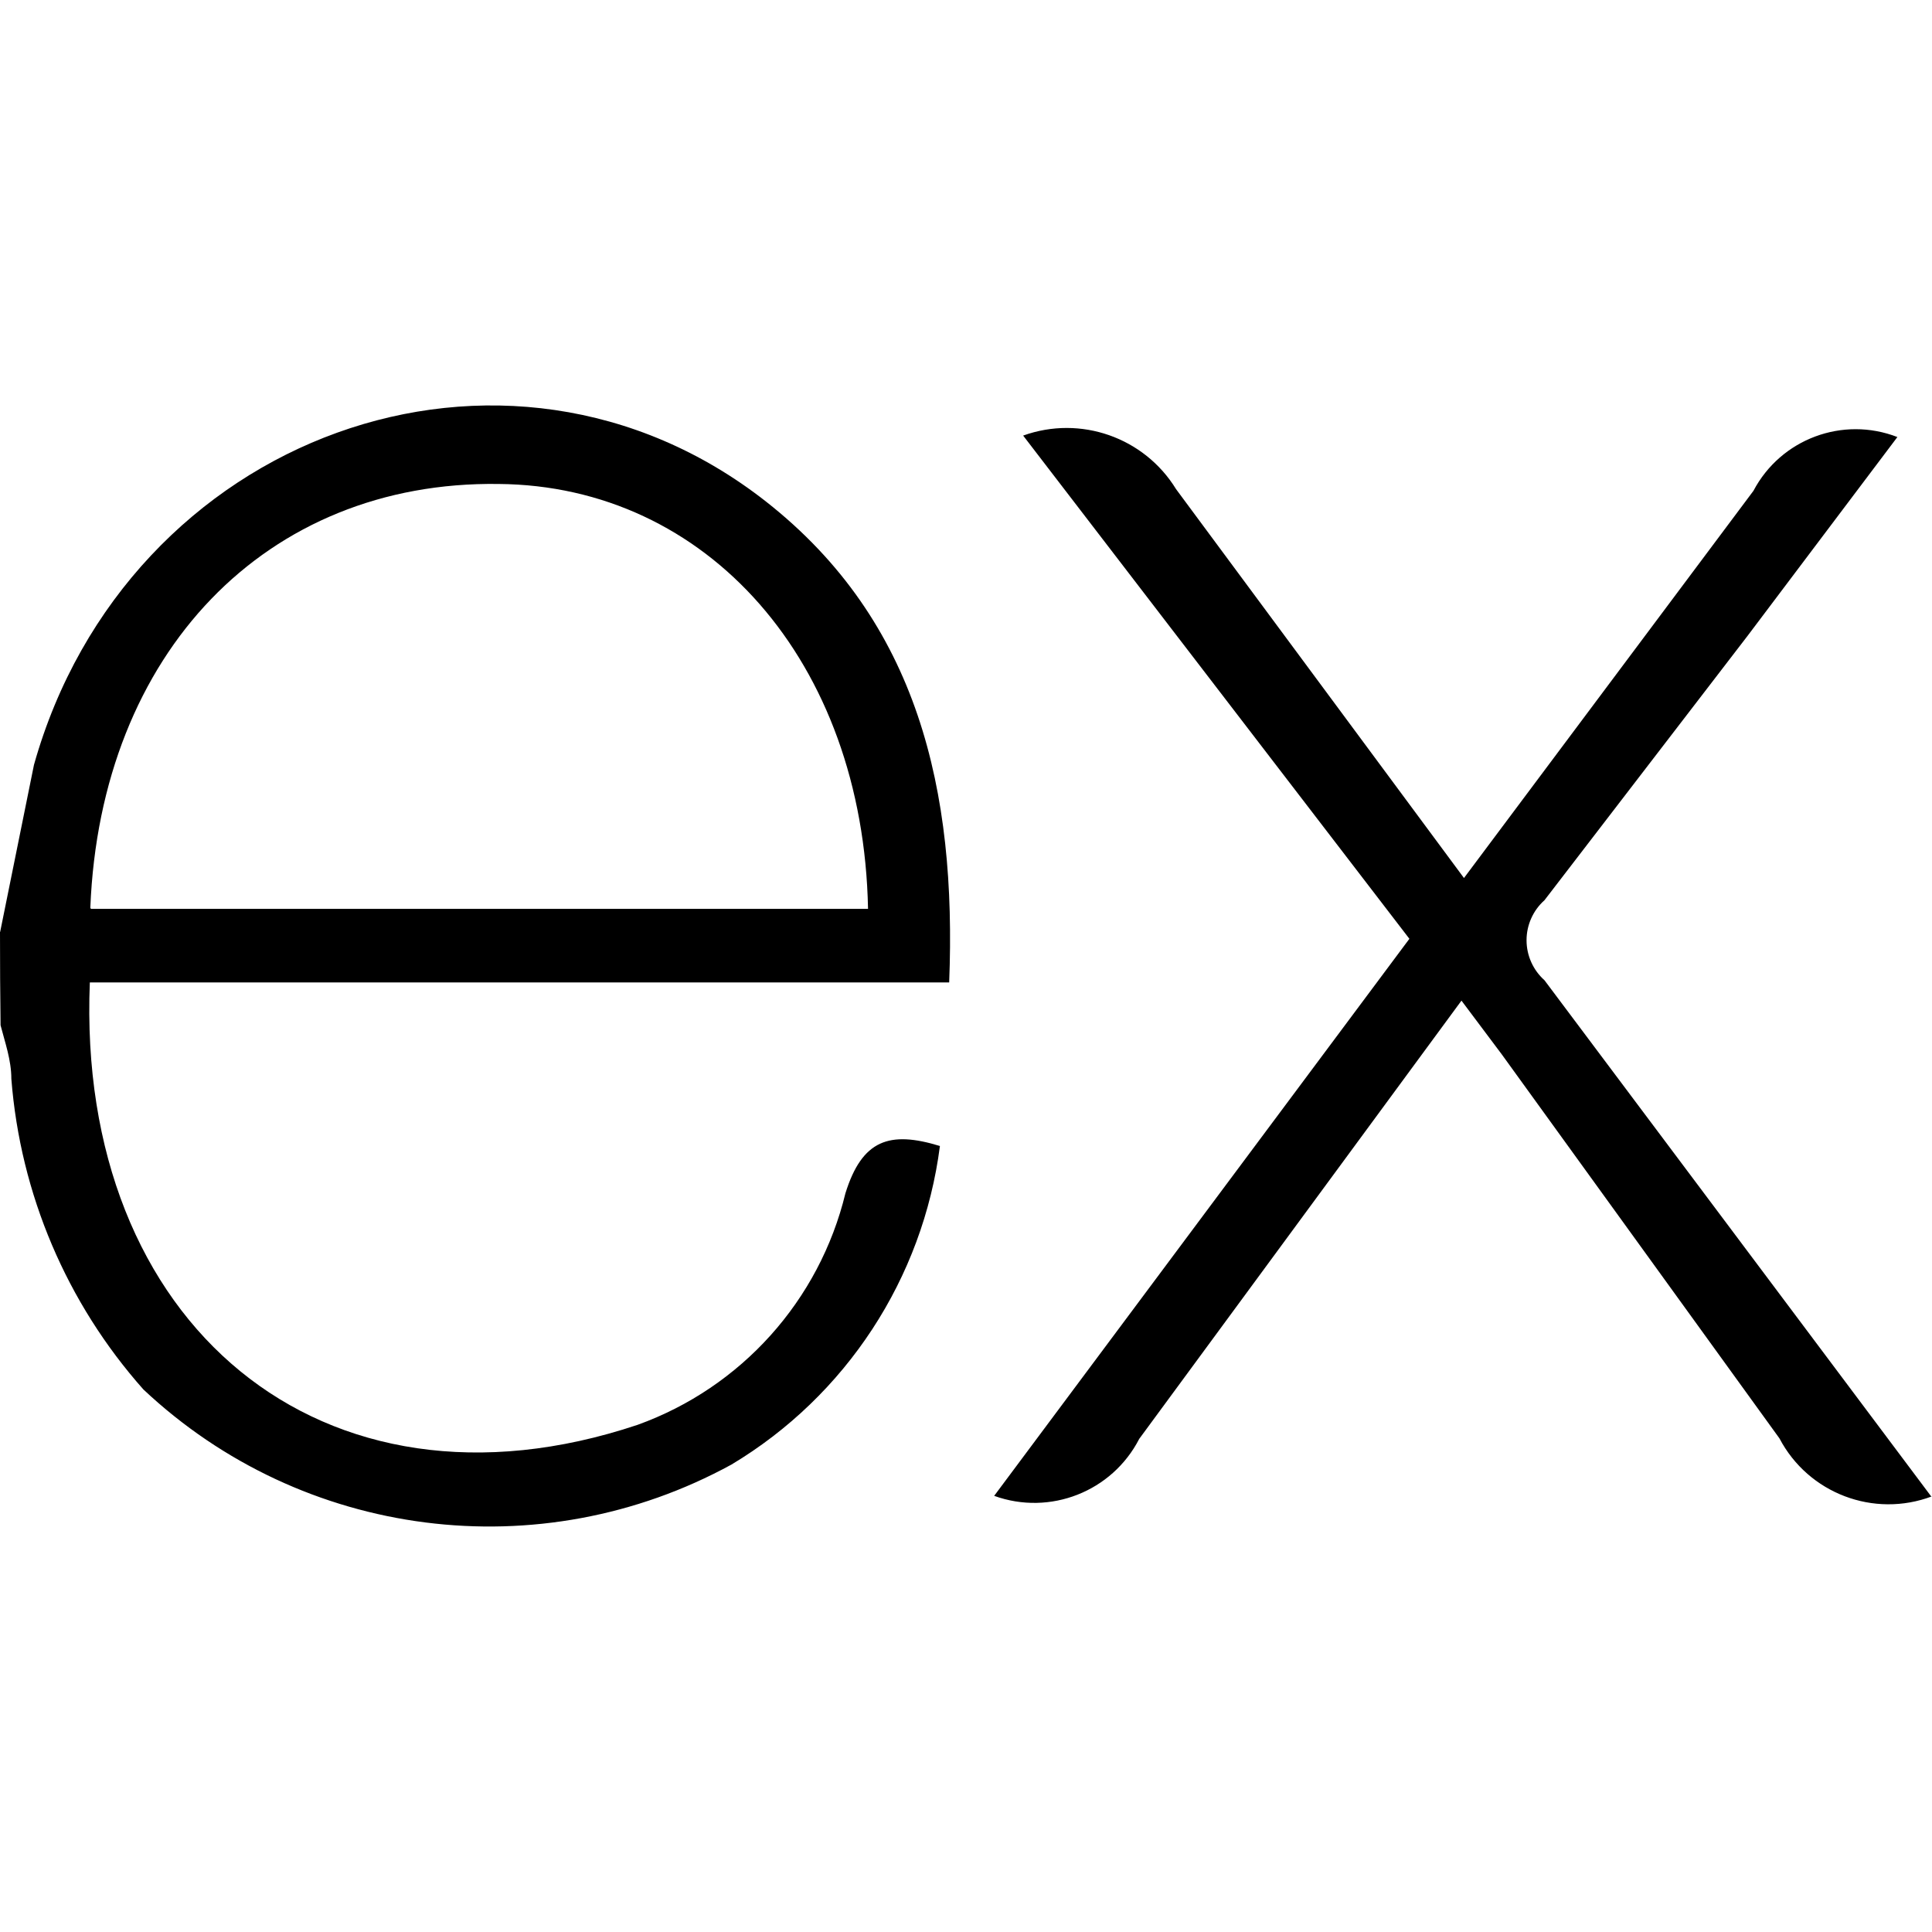
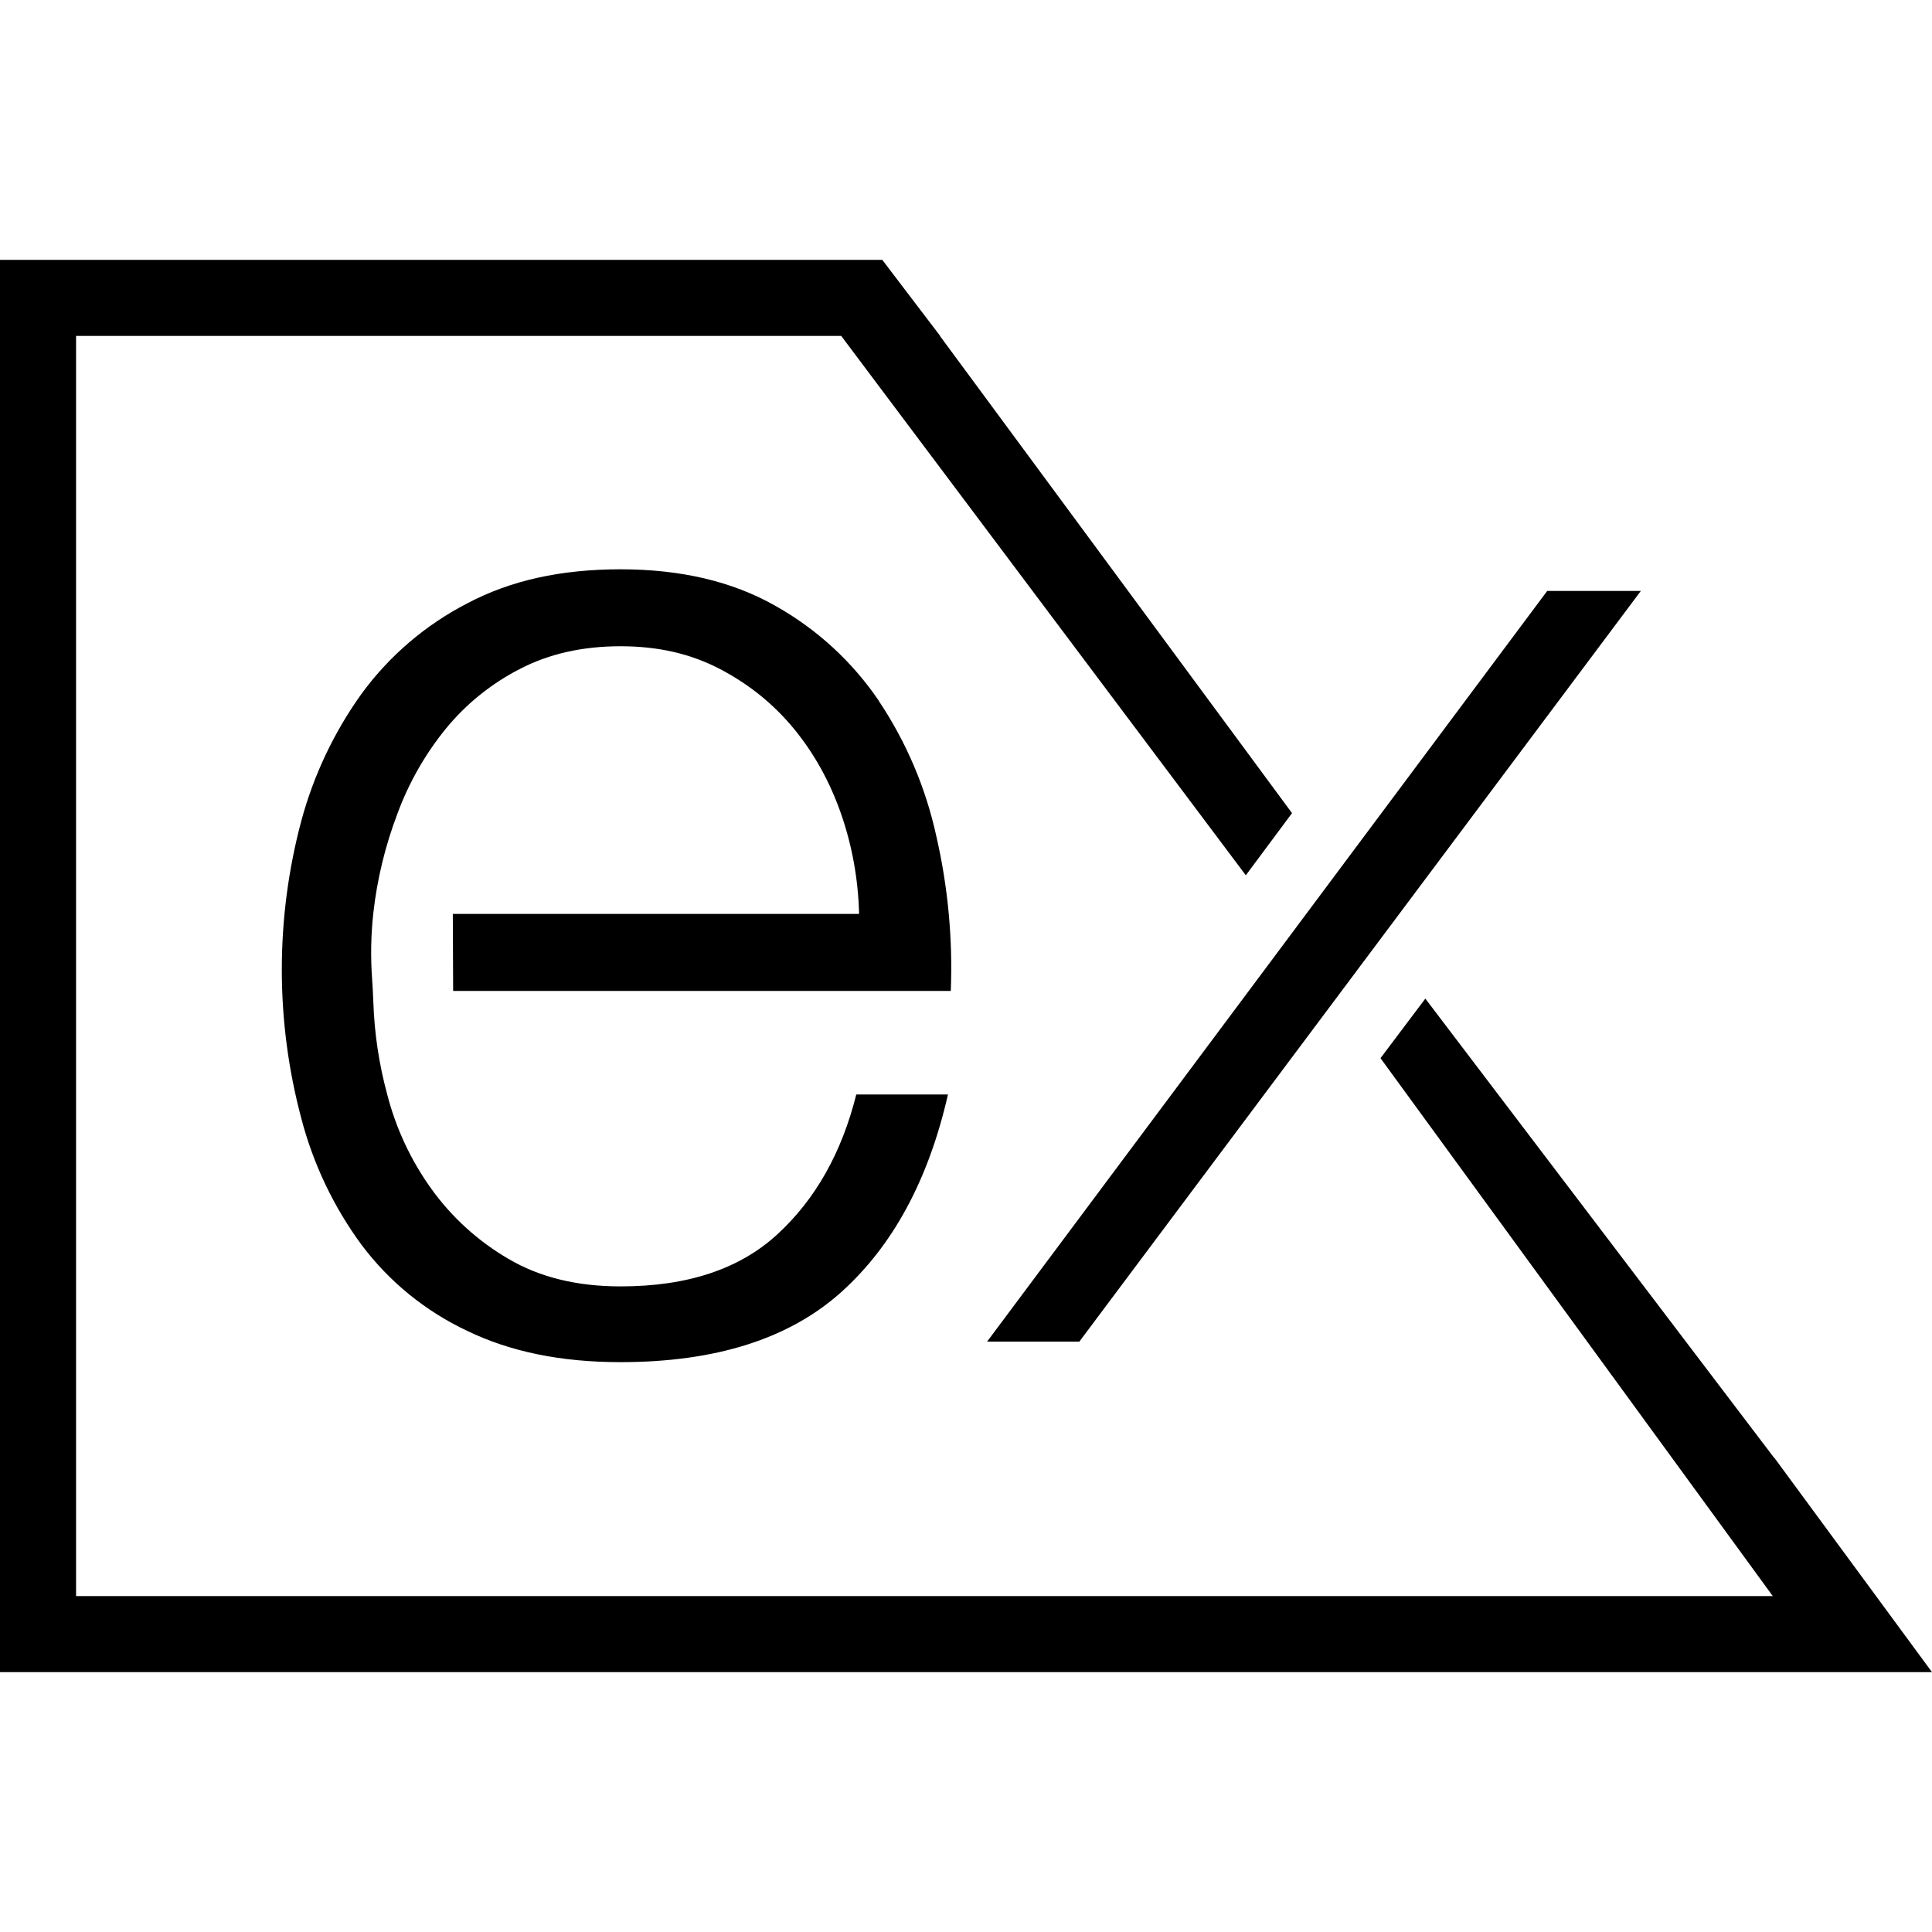
<svg xmlns="http://www.w3.org/2000/svg" viewBox="0 0 24 24">
-   <path d="M24 18.588a1.53 1.53 0 0 1-1.895-.72l-3.45-4.771-.5-.667-4.003 5.444a1.466 1.466 0 0 1-1.802.708l5.158-6.92-4.798-6.251a1.595 1.595 0 0 1 1.9.666l3.576 4.83 3.596-4.81a1.435 1.435 0 0 1 1.788-.668L21.708 7.9l-2.522 3.283a.666.666 0 0 0 0 .994l4.804 6.412zM.002 11.576l.42-2.075c1.154-4.103 5.858-5.81 9.094-3.27 1.895 1.489 2.368 3.597 2.275 5.973H1.116C.943 16.447 4.005 19.009 7.92 17.7a4.08 4.08 0 0 0 2.582-2.876c.207-.666.548-.78 1.174-.588a5.42 5.42 0 0 1-2.589 3.957 6.27 6.27 0 0 1-7.306-.933 6.58 6.58 0 0 1-1.64-3.858c0-.235-.08-.455-.134-.666A88 88 0 0 1 0 11.577zm1.127-.286h9.654c-.06-3.076-2.001-5.258-4.59-5.278-2.882-.04-4.944 2.094-5.071 5.264z" />
+   <path d="M12.262 16.666h1.146l6.975-9.325H19.22zm9.778 1.441v.004l-4.334-5.706-.557.74 4.873 6.682H.945V4.173h9.505l5.026 6.7.574-.772-4.374-5.928h.003l-.719-.945H0v17.544h24zM10.917 8.705a3.8 3.8 0 0 0-1.292-1.183q-.796-.45-1.916-.45c-.746 0-1.37.14-1.906.424a3.76 3.76 0 0 0-1.31 1.12 4.9 4.9 0 0 0-.75 1.581 7.17 7.17 0 0 0 0 3.696c.148.567.402 1.101.75 1.573a3.5 3.5 0 0 0 1.31 1.066q.803.39 1.906.389 1.77 0 2.739-.868.966-.867 1.328-2.457h-1.139q-.271 1.084-.977 1.734-.704.651-1.952.65-.812 0-1.392-.342a3.1 3.1 0 0 1-.957-.869 3.5 3.5 0 0 1-.551-1.182 5 5 0 0 1-.17-1.133 9 9 0 0 0-.015-.286 4.5 4.5 0 0 1 .015-.829c.047-.418.147-.83.296-1.223A3.7 3.7 0 0 1 5.54 9.05a2.9 2.9 0 0 1 .922-.742q.541-.28 1.246-.28c.47 0 .869.093 1.23.28q.541.281.922.742.379.461.587 1.057t.225 1.246H5.625l.004.957h6.182a7.3 7.3 0 0 0-.18-1.924 4.9 4.9 0 0 0-.715-1.68z" />
</svg>
